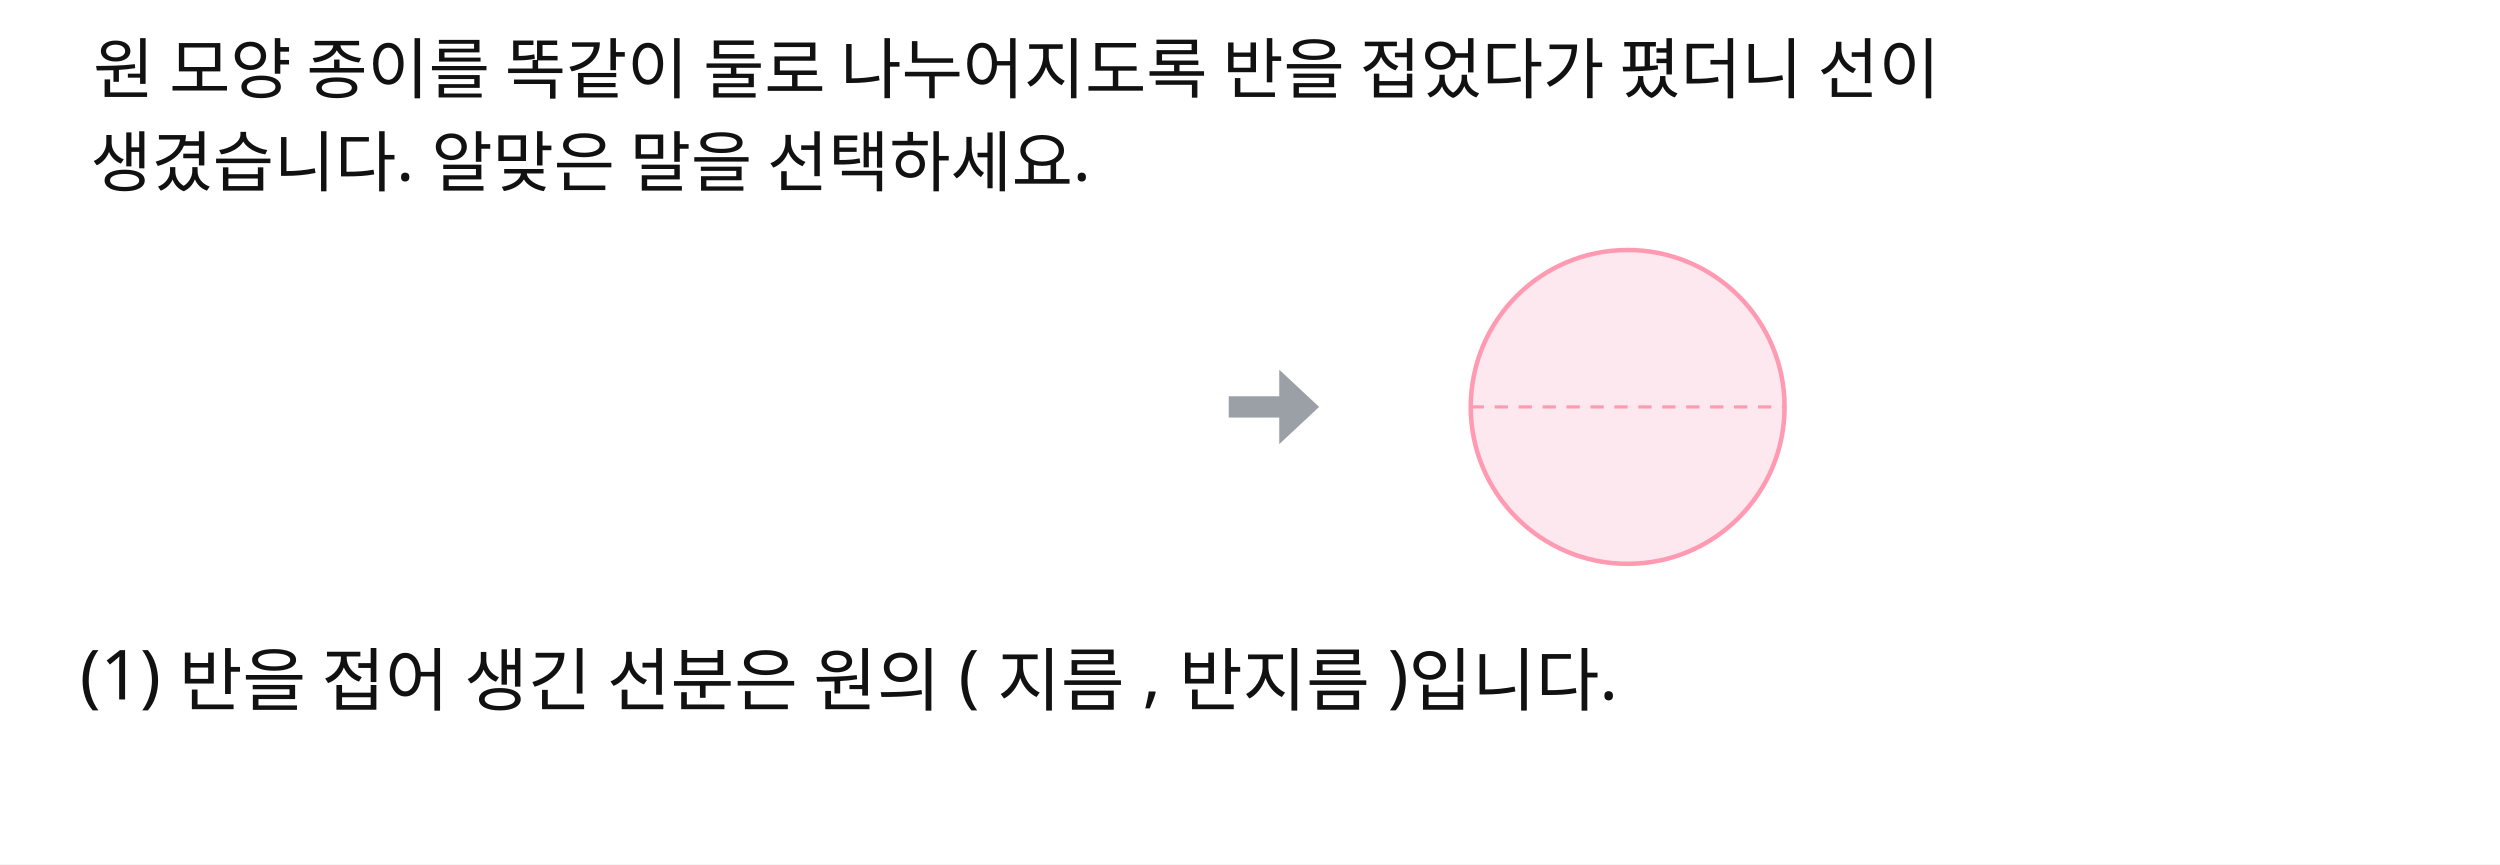
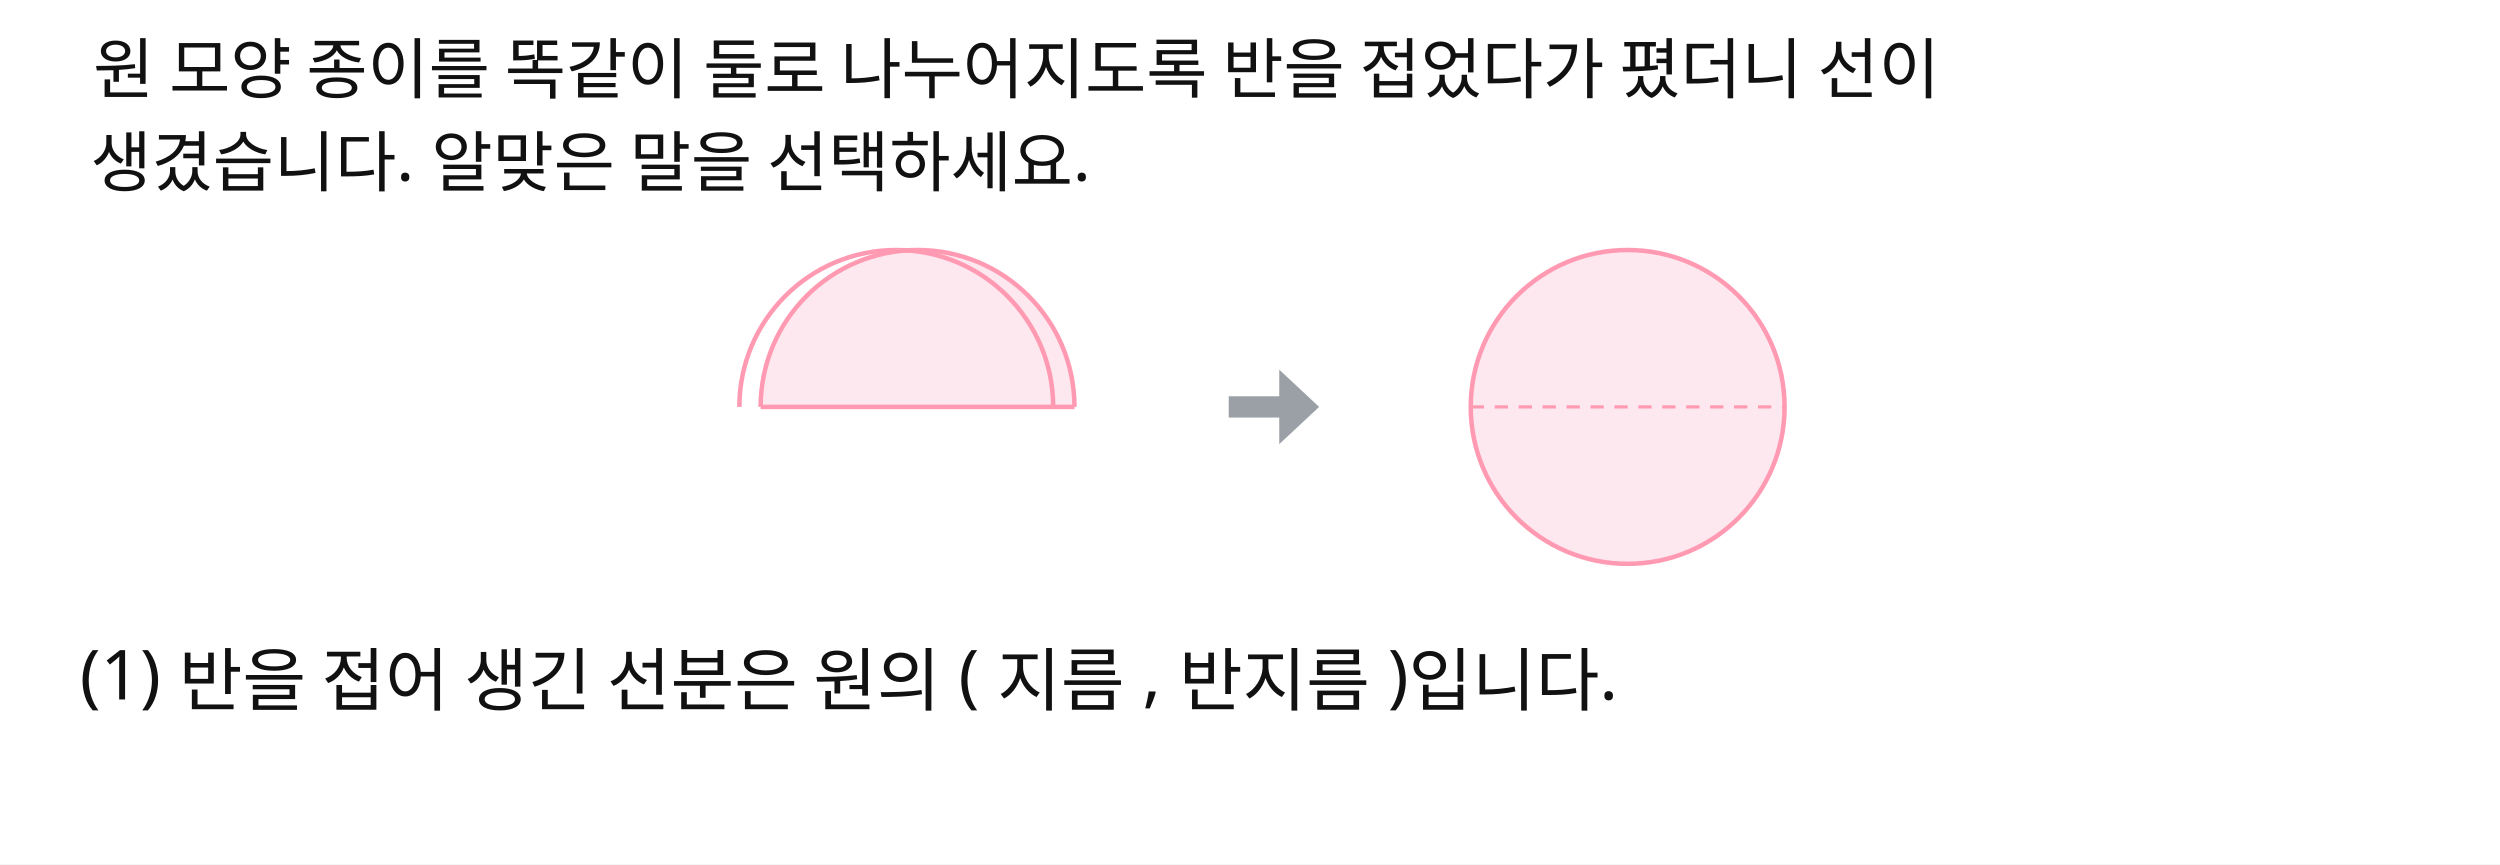
<svg xmlns="http://www.w3.org/2000/svg" width="940" height="325" viewBox="0 0 940 325">
  <rect x="0" y="0" width="940" height="325" fill="#FFFFFF" />
  <text id="slot.stem.1.text" x="35" y="35" fill="#111111" font-family="Noto Sans KR, sans-serif" font-size="25">원 모양 종이를 똑같이 둘로 나누어지도록 반을 접었다가 폈더니 선이</text>
  <text id="slot.stem.2.text" x="34" y="70" fill="#111111" font-family="Noto Sans KR, sans-serif" font-size="25">생겼습니다. 알맞은 말을 선택하세요.</text>
-   <path id="slot.folded.paper.path" d="M 715 165 C 717.4 202.2, 746.2 220.2, 775 220.2 C 803.8 220.2, 832.6 202.2, 835 165 L 715 165 Z" stroke="#FF9AB2" stroke-width="1.7" fill="#FDE8EF" transform="rotate(180 345 153)" />
-   <path id="slot.folded.edge.path" d="M 725.8 171 C 757 232.2, 802 227.4, 826 169.8" stroke="#FF9AB2" stroke-width="1.2" fill="none" transform="rotate(180 345 153)" />
+   <path id="slot.folded.paper.path" d="M 286.0 153.0 C 288.36 116.42, 316.68 94.0 345.0 94.0 C 373.32 94.0, 401.64 116.42, 404.0 153.0 L 286.0 153.0 Z" stroke="none" stroke-width="2" fill="#FDE8EF" />
+   <circle id="slot.folded.back_circle.circle" cx="337" cy="153" r="59" stroke="#FF9AB2" stroke-width="1.7" fill="none" />
+   <circle id="slot.folded.front_circle.circle" cx="345" cy="153" r="59" stroke="#FF9AB2" stroke-width="1.7" fill="none" />
+   <rect id="slot.folded.lower_mask.rect" x="274" y="153" width="142" height="71" fill="#FFFFFF" stroke="none" stroke-width="0" />
  <polygon id="slot.arrow.head.polygon" points="496,153 481,139 481,167" stroke="#9AA0A6" stroke-width="0" fill="#9AA0A6" />
  <circle id="slot.opened.paper.circle" cx="612" cy="153" r="59" stroke="#FF9AB2" stroke-width="1.7" fill="#FDE8EF" />
+   <line id="slot.folded.edge.line" x1="286" y1="153" x2="404" y2="153" stroke="#FF9AB2" stroke-width="1.7" />
  <line id="slot.arrow.body.line" x1="462" y1="153" x2="484" y2="153" stroke="#9AA0A6" stroke-width="8" />
  <line id="slot.opened.fold_line.line" x1="553" y1="153" x2="671" y2="153" stroke="#FF9AB2" stroke-width="1.2" stroke-dasharray="5 4" />
  <text id="slot.choice.1.text" x="30" y="263" fill="#111111" font-family="Noto Sans KR, sans-serif" font-size="26">(1) 반을 접어 생긴 선분은 원의 ( 지름 , 반지름 )입니다.</text>
</svg>
